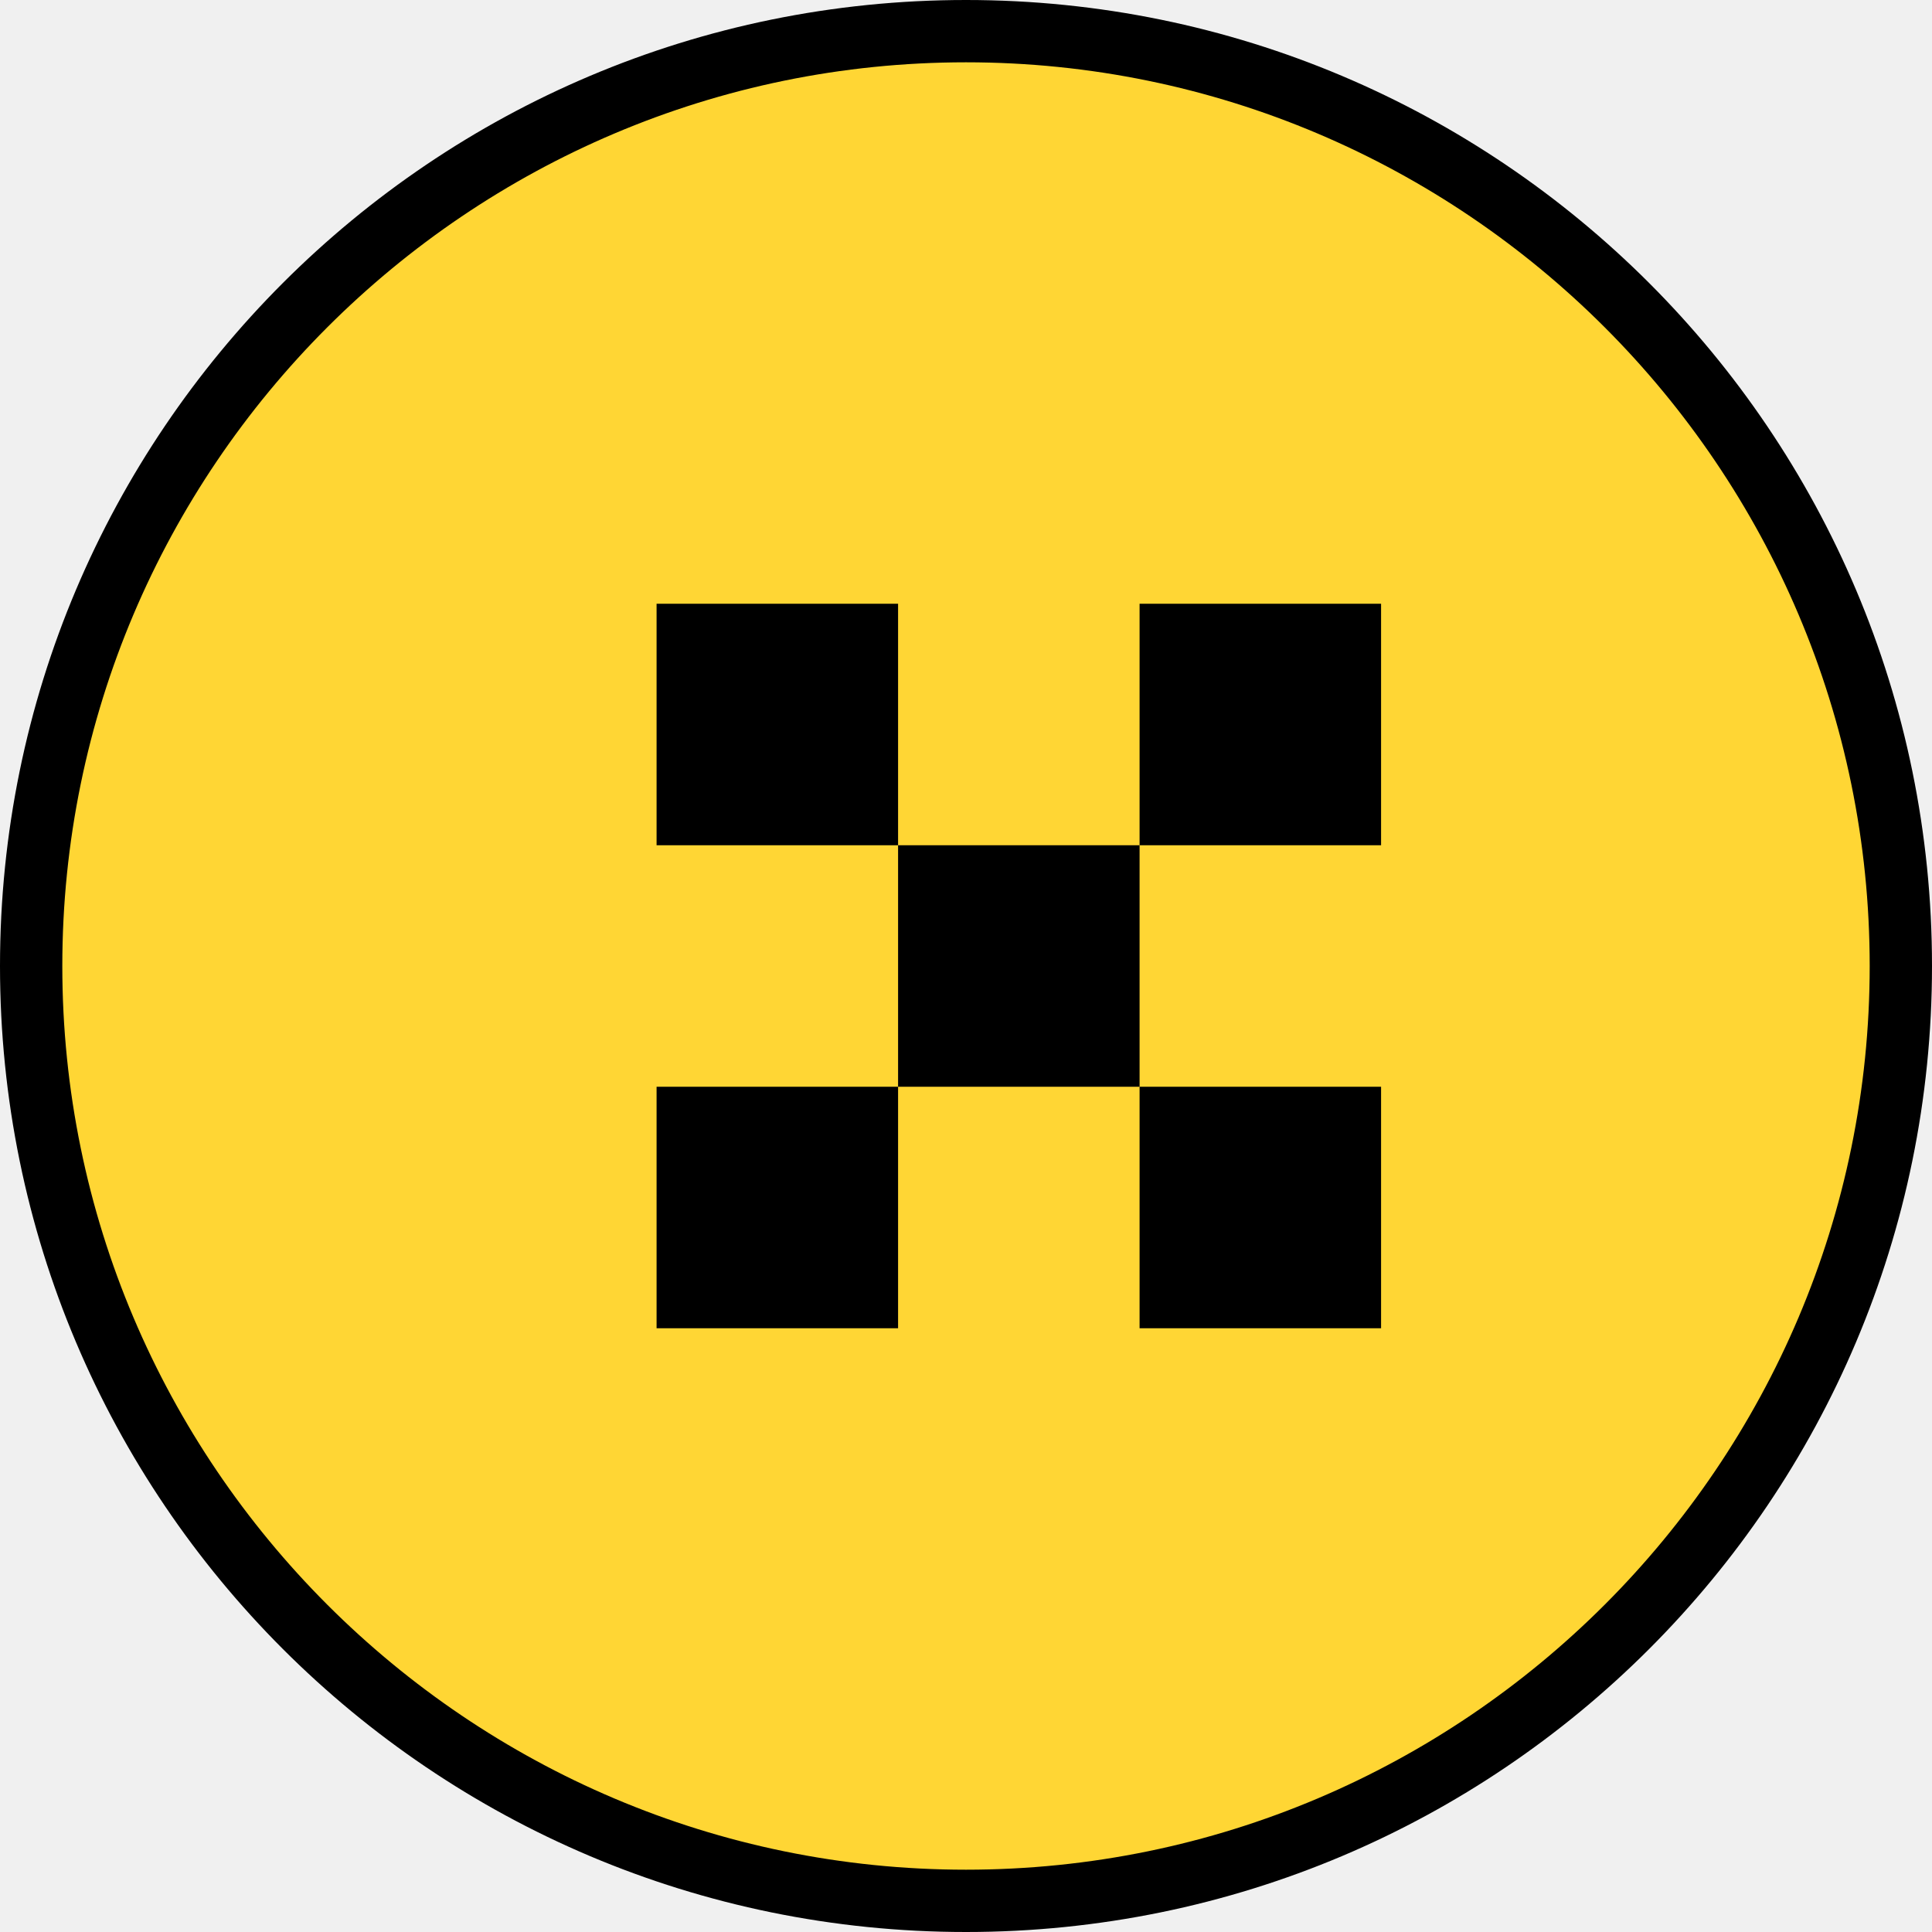
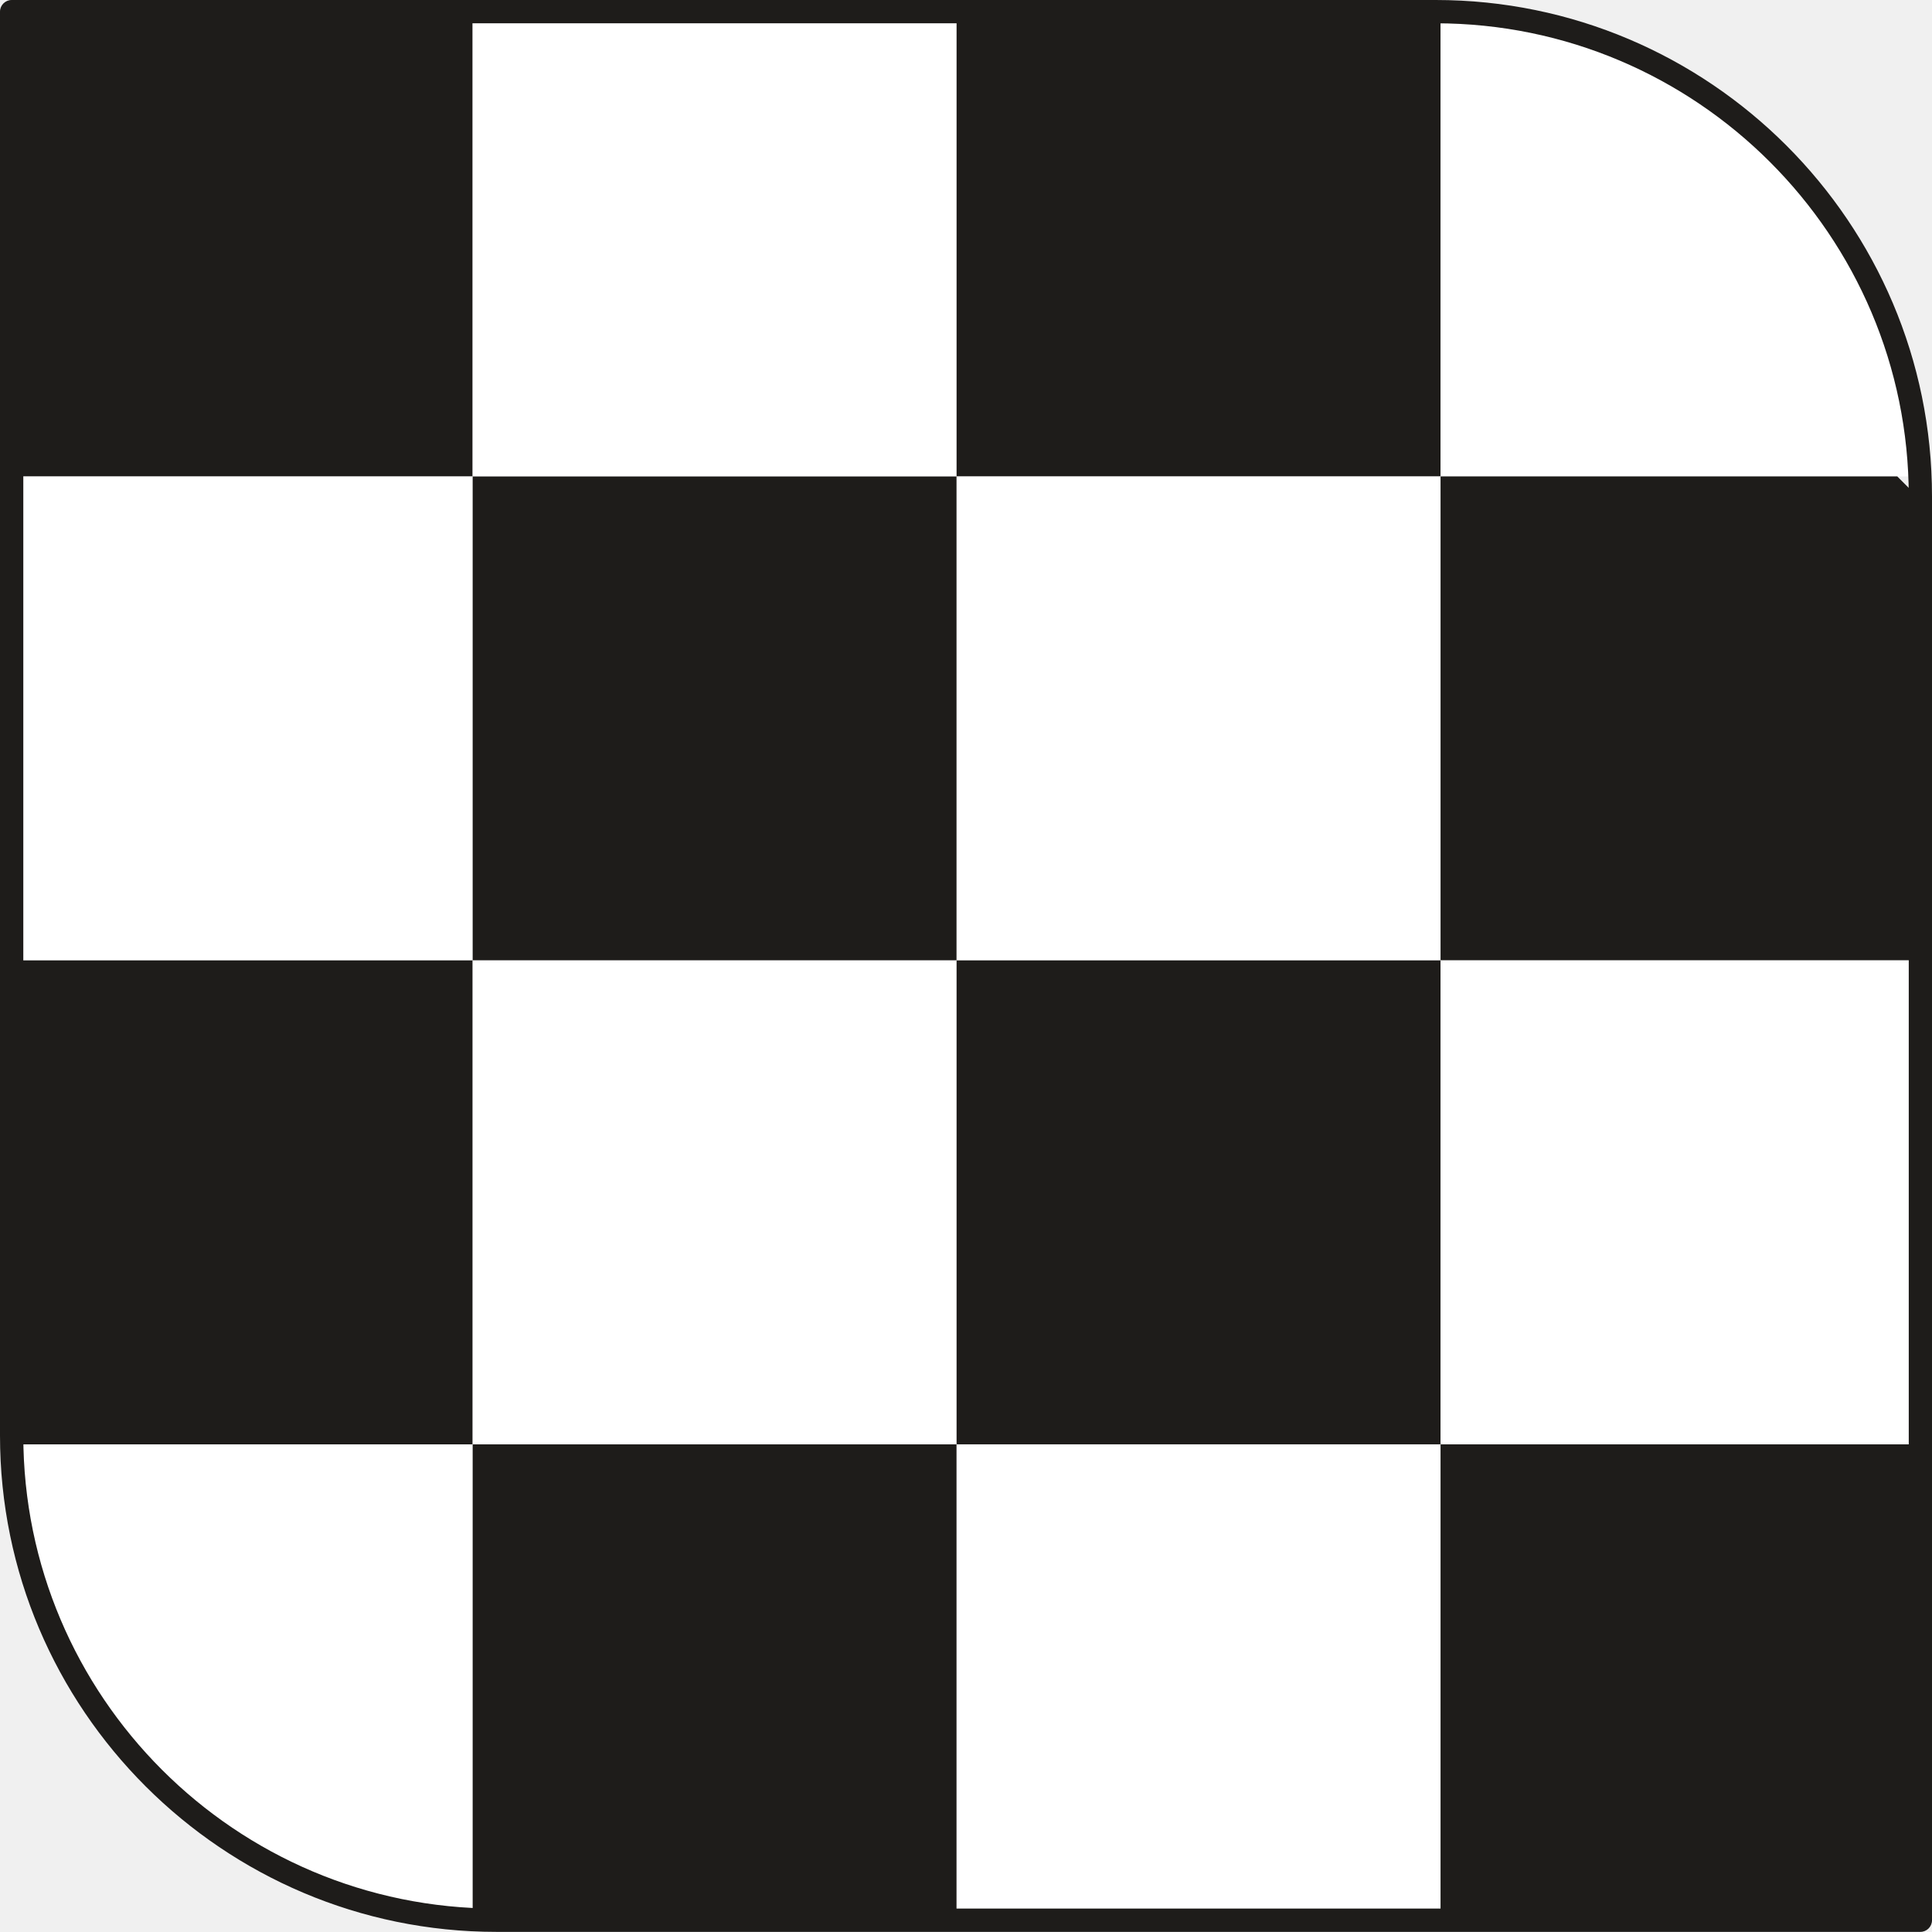
- <svg xmlns="http://www.w3.org/2000/svg" viewBox="0 0 32 32" height="32px" width="32px" fill-rule="evenodd" clip-rule="evenodd" stroke-linejoin="round" stroke-miterlimit="1.414">
-   <g fill-rule="nonzero">
-     <path d="M16 31.483C7.462 31.483.517 24.538.517 16S7.462.516 16 .516 31.483 7.462 31.483 16 24.538 31.483 16 31.483" fill="#ffd634" />
-     <path d="M16 0C7.163 0 0 7.163 0 16s7.163 16 16 16 16-7.163 16-16S24.837 0 16 0m0 1.032c8.253 0 14.968 6.715 14.968 14.968S24.253 30.968 16 30.968 1.032 24.253 1.032 16 7.747 1.032 16 1.032" />
-     <path d="M10.875 10h4v4h-4zM18.875 10h4v4h-4zM14.875 14h4v4h-4zM10.875 18h4v4h-4zM18.875 18h4v4h-4z" />
+ <svg xmlns="http://www.w3.org/2000/svg" width="100%" height="100%" viewBox="0 0 32 32" version="1.1" xml:space="preserve" style="fill-rule:evenodd;clip-rule:evenodd;stroke-linejoin:round;stroke-miterlimit:1.414;">
+   <g id="Layer-1">
+     <g>
+       <clipPath id="_clip1">
+         <rect x="0" y="0" width="32" height="31.998" />
+       </clipPath>
+       <g clip-path="url(#_clip1)">
+         <rect x="0.13" y="0.18" width="7.699" height="7.712" style="fill:#1e1c1a;fill-rule:nonzero;" />
+         <rect x="7.828" y="0.18" width="8.016" height="7.712" style="fill:#fff;fill-rule:nonzero;" />
+         <path d="M15.844,0.18l0,7.712l8.016,0l0,-7.704l-0.008,-0.008l-8.008,0Z" style="fill:#1e1c1a;fill-rule:nonzero;" />
+         <path d="M31.726,7.892c-0.165,-4.22 -3.625,-7.625 -7.866,-7.704l0,7.704l7.866,0Z" style="fill:#fff;fill-rule:nonzero;" />
+         <rect x="0.13" y="7.892" width="7.699" height="8.016" style="fill:#fff;fill-rule:nonzero;" />
+         <rect x="7.829" y="7.892" width="8.016" height="8.016" style="fill:#1e1c1a;fill-rule:nonzero;" />
+         <rect x="15.844" y="7.892" width="8.016" height="8.016" style="fill:#fff;fill-rule:nonzero;" />
+         <path d="M23.86,15.907l7.885,0l0,-7.696l-0.32,-0.32l-7.565,0l0,8.016Z" style="fill:#1e1c1a;fill-rule:nonzero;" />
+         <path d="M7.829,15.907l-7.699,0l0,7.858c0.06,0.06 0.097,0.095 0.155,0.158l7.544,0l0,-8.016Z" style="fill:#1e1c1a;fill-rule:nonzero;" />
+         <rect x="7.829" y="15.907" width="8.016" height="8.016" style="fill:#fff;fill-rule:nonzero;" />
+         <rect x="15.844" y="15.907" width="8.016" height="8.016" style="fill:#1e1c1a;fill-rule:nonzero;" />
+         <rect x="23.86" y="15.907" width="7.882" height="8.016" style="fill:#fff;fill-rule:nonzero;" />
+         <path d="M0.138,23.923c0.084,4.23 3.481,7.68 7.691,7.853l0,-7.853l-7.691,0Z" style="fill:#fff;fill-rule:nonzero;" />
+         <path d="M7.829,23.923l0,7.853l0.019,0.019l7.997,0l0,-7.872l-8.016,0Z" style="fill:#1e1c1a;fill-rule:nonzero;" />
+         <rect x="15.844" y="23.923" width="8.016" height="7.872" style="fill:#fff;fill-rule:nonzero;" />
+         <rect x="23.86" y="23.923" width="7.882" height="7.872" style="fill:#1e1c1a;fill-rule:nonzero;" />
+         <path d="M0.386,0.386l0,23.391c0,4.32 3.516,7.835 7.838,7.835l23.391,0l0,-23.39c0,-4.321 -3.516,-7.836 -7.836,-7.836l-23.393,0Zm31.421,31.612l-23.583,0c-4.534,0 -8.224,-3.688 -8.224,-8.221l0,-23.584c0,-0.106 0.087,-0.193 0.193,-0.193l23.586,0c4.533,0 8.221,3.688 8.221,8.222l0,23.583c0,0.106 -0.086,0.193 -0.193,0.193" style="fill:#1e1c1a;fill-rule:nonzero;" />
+       </g>
+     </g>
  </g>
</svg>
